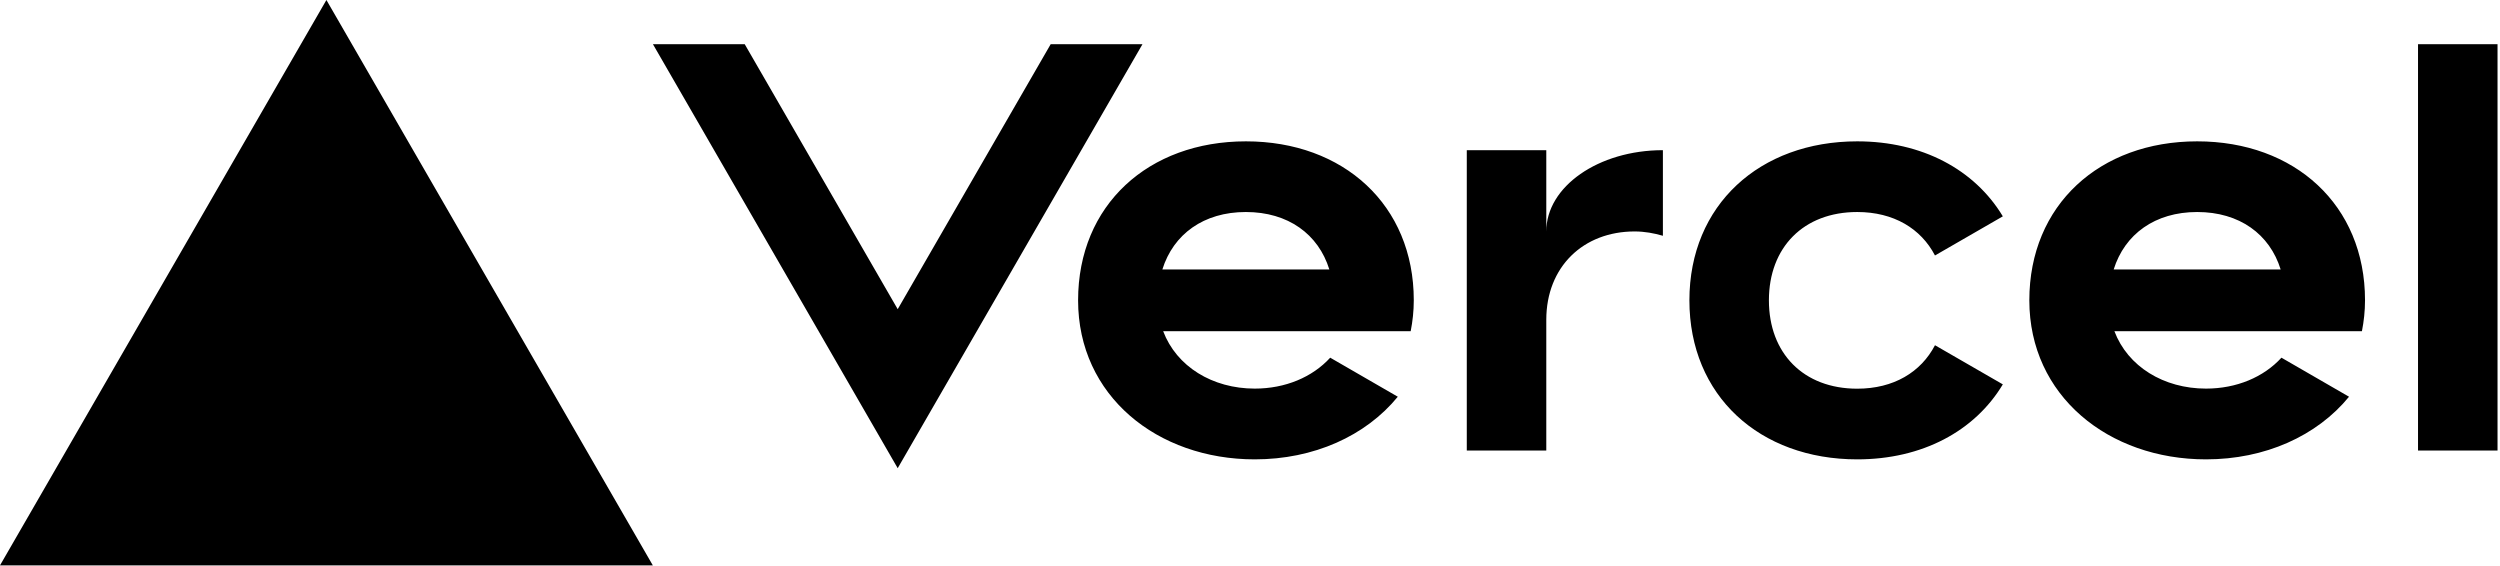
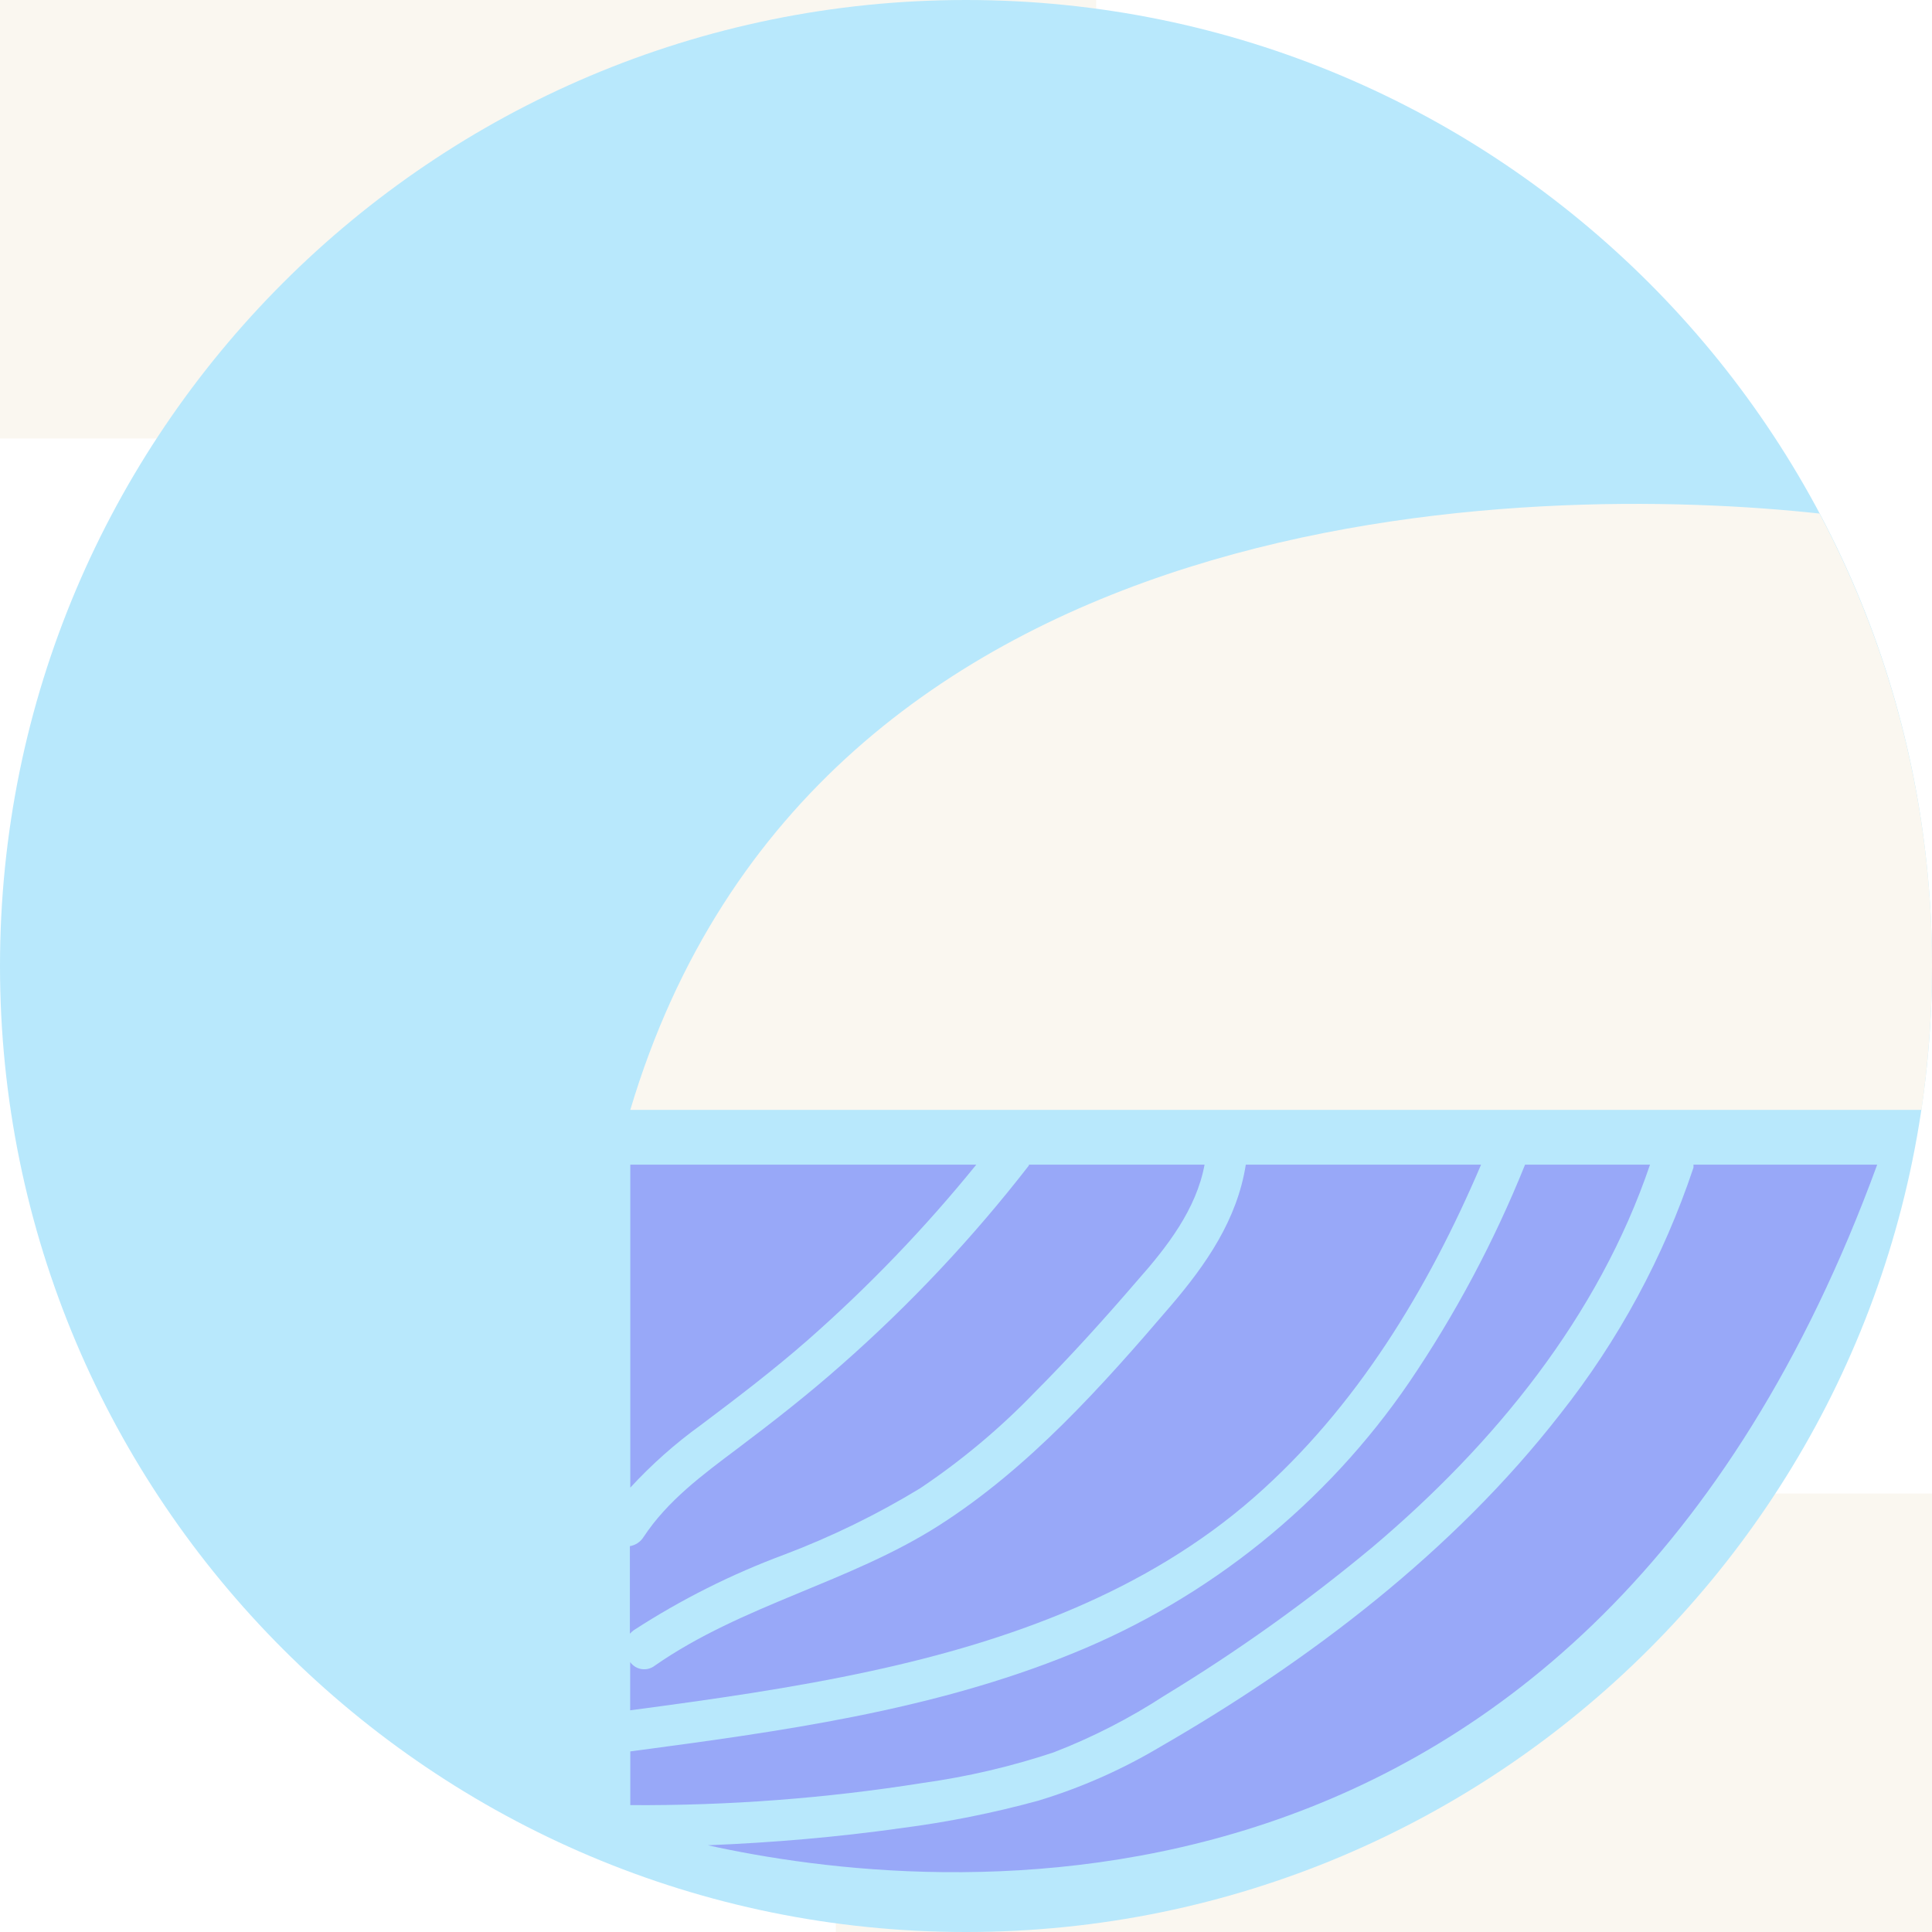
- <svg xmlns="http://www.w3.org/2000/svg" width="283" height="64" viewBox="0 0 283 64" fill="none">
-   <path d="M141.04 16c-11.04 0-19 7.2-19 18s8.96 18 20 18c6.67 0 12.55-2.64 16.19-7.09l-7.65-4.42c-2.02 2.21-5.09 3.5-8.54 3.5-4.79 0-8.86-2.5-10.37-6.5h28.02c.22-1.12.35-2.28.35-3.5 0-10.79-7.96-17.99-19-17.99zm-9.46 14.5c1.25-3.99 4.67-6.5 9.45-6.5 4.79 0 8.21 2.51 9.45 6.5h-18.9zM248.72 16c-11.04 0-19 7.2-19 18s8.96 18 20 18c6.67 0 12.55-2.64 16.19-7.09l-7.65-4.42c-2.02 2.21-5.09 3.5-8.54 3.5-4.79 0-8.86-2.5-10.37-6.5h28.02c.22-1.12.35-2.28.35-3.5 0-10.79-7.96-17.99-19-17.99zm-9.45 14.5c1.25-3.99 4.67-6.5 9.45-6.5 4.79 0 8.21 2.51 9.45 6.5h-18.9zM200.24 34c0 6 3.92 10 10 10 4.12 0 7.21-1.87 8.8-4.92l7.68 4.43c-3.18 5.3-9.14 8.49-16.48 8.49-11.05 0-19-7.2-19-18s7.96-18 19-18c7.34 0 13.29 3.19 16.48 8.49l-7.68 4.43c-1.59-3.05-4.68-4.92-8.8-4.92-6.07 0-10 4-10 10zm82.48-29v46h-9V5h9zM36.95 0L73.9 64H0L36.95 0zm92.38 5l-27.71 48L73.91 5H84.3l17.32 30 17.32-30h10.39zm58.91 12v9.69c-1-.29-2.06-.49-3.2-.49-5.81 0-10 4-10 10V51h-9V17h9v9.2c0-5.08 5.91-9.2 13.2-9.2z" fill="#000" />
+ <svg xmlns="http://www.w3.org/2000/svg" viewBox="0 0 141 141">
+   <defs>
+     <style>.cls-1{fill:#faf7f0;}.cls-2{fill:#b8e8fc;}.cls-3{fill:#98a8f8;}</style>
+   </defs>
+   <g id="Layer_2" data-name="Layer 2">
+     <g id="Layer_1-2" data-name="Layer 1">
+       <rect class="cls-1" x="61" y="109" width="80" height="32" />
+       <rect class="cls-1" width="80" height="32" />
+       <circle class="cls-2" cx="70.5" cy="70.5" r="70.5" />
+       <path class="cls-1" d="M141,70.59v-.18a70.21,70.21,0,0,0-8.21-32.93C112.29,35.24,59.52,35.65,46,81h94.23A72.87,72.87,0,0,0,141,70.59Z" />
+       <path class="cls-3" d="M61.4,99.62c-2.43,2.15-5,4.16-7.58,6.1s-5.1,3.8-6.85,6.45a1.46,1.46,0,0,1-1,.67v6.39a1.84,1.84,0,0,1,.29-.26,56,56,0,0,1,11-5.52,59.93,59.93,0,0,0,9.89-4.83,51.27,51.27,0,0,0,8.36-7c2.61-2.62,5.09-5.37,7.5-8.17C85.18,91,87.31,88.25,87.91,85H75.09l0,.06A105.63,105.63,0,0,1,61.4,99.62Z" />
+       <path class="cls-3" d="M68.54,111.32c-6.54,4.18-14.36,5.79-20.75,10.24a1.26,1.26,0,0,1-1.8-.26v3.52c5.89-.78,11.79-1.61,17.6-2.87,10.08-2.18,20.07-5.78,27.93-12.67C99,102.73,104.23,94.06,108.09,85H90.92c-.63,4-2.87,7.25-5.46,10.28C80.44,101.15,75.1,107.13,68.54,111.32Z" />
+       <path class="cls-3" d="M76.9,127.89A43.86,43.86,0,0,0,85,123.74a125.86,125.86,0,0,0,15.19-10.85c8.87-7.5,16.46-16.79,20.23-27.89h-9.12a84.33,84.33,0,0,1-8.44,15.86,54.61,54.61,0,0,1-24.58,19.81C68,124.86,56.92,126.37,46,127.82v3.92a130.57,130.57,0,0,0,21.36-1.62A53.64,53.64,0,0,0,76.9,127.89Z" />
+       <path class="cls-3" d="M123.59,85a1,1,0,0,1,0,.22,59.21,59.21,0,0,1-9.74,18c-7.78,10-18.3,18-29.2,24.28a40.08,40.08,0,0,1-8.89,3.92,73.51,73.51,0,0,1-10,2c-4.68.66-9.39,1.06-14.1,1.25C68,138.28,115.65,143.31,137,85Z" />
+       <path class="cls-3" d="M51.15,104c2.66-2,5.29-4,7.8-6.2A105.44,105.44,0,0,0,71.25,85H46v23.57A34.21,34.21,0,0,1,51.15,104Z" />
+     </g>
+   </g>
</svg>
